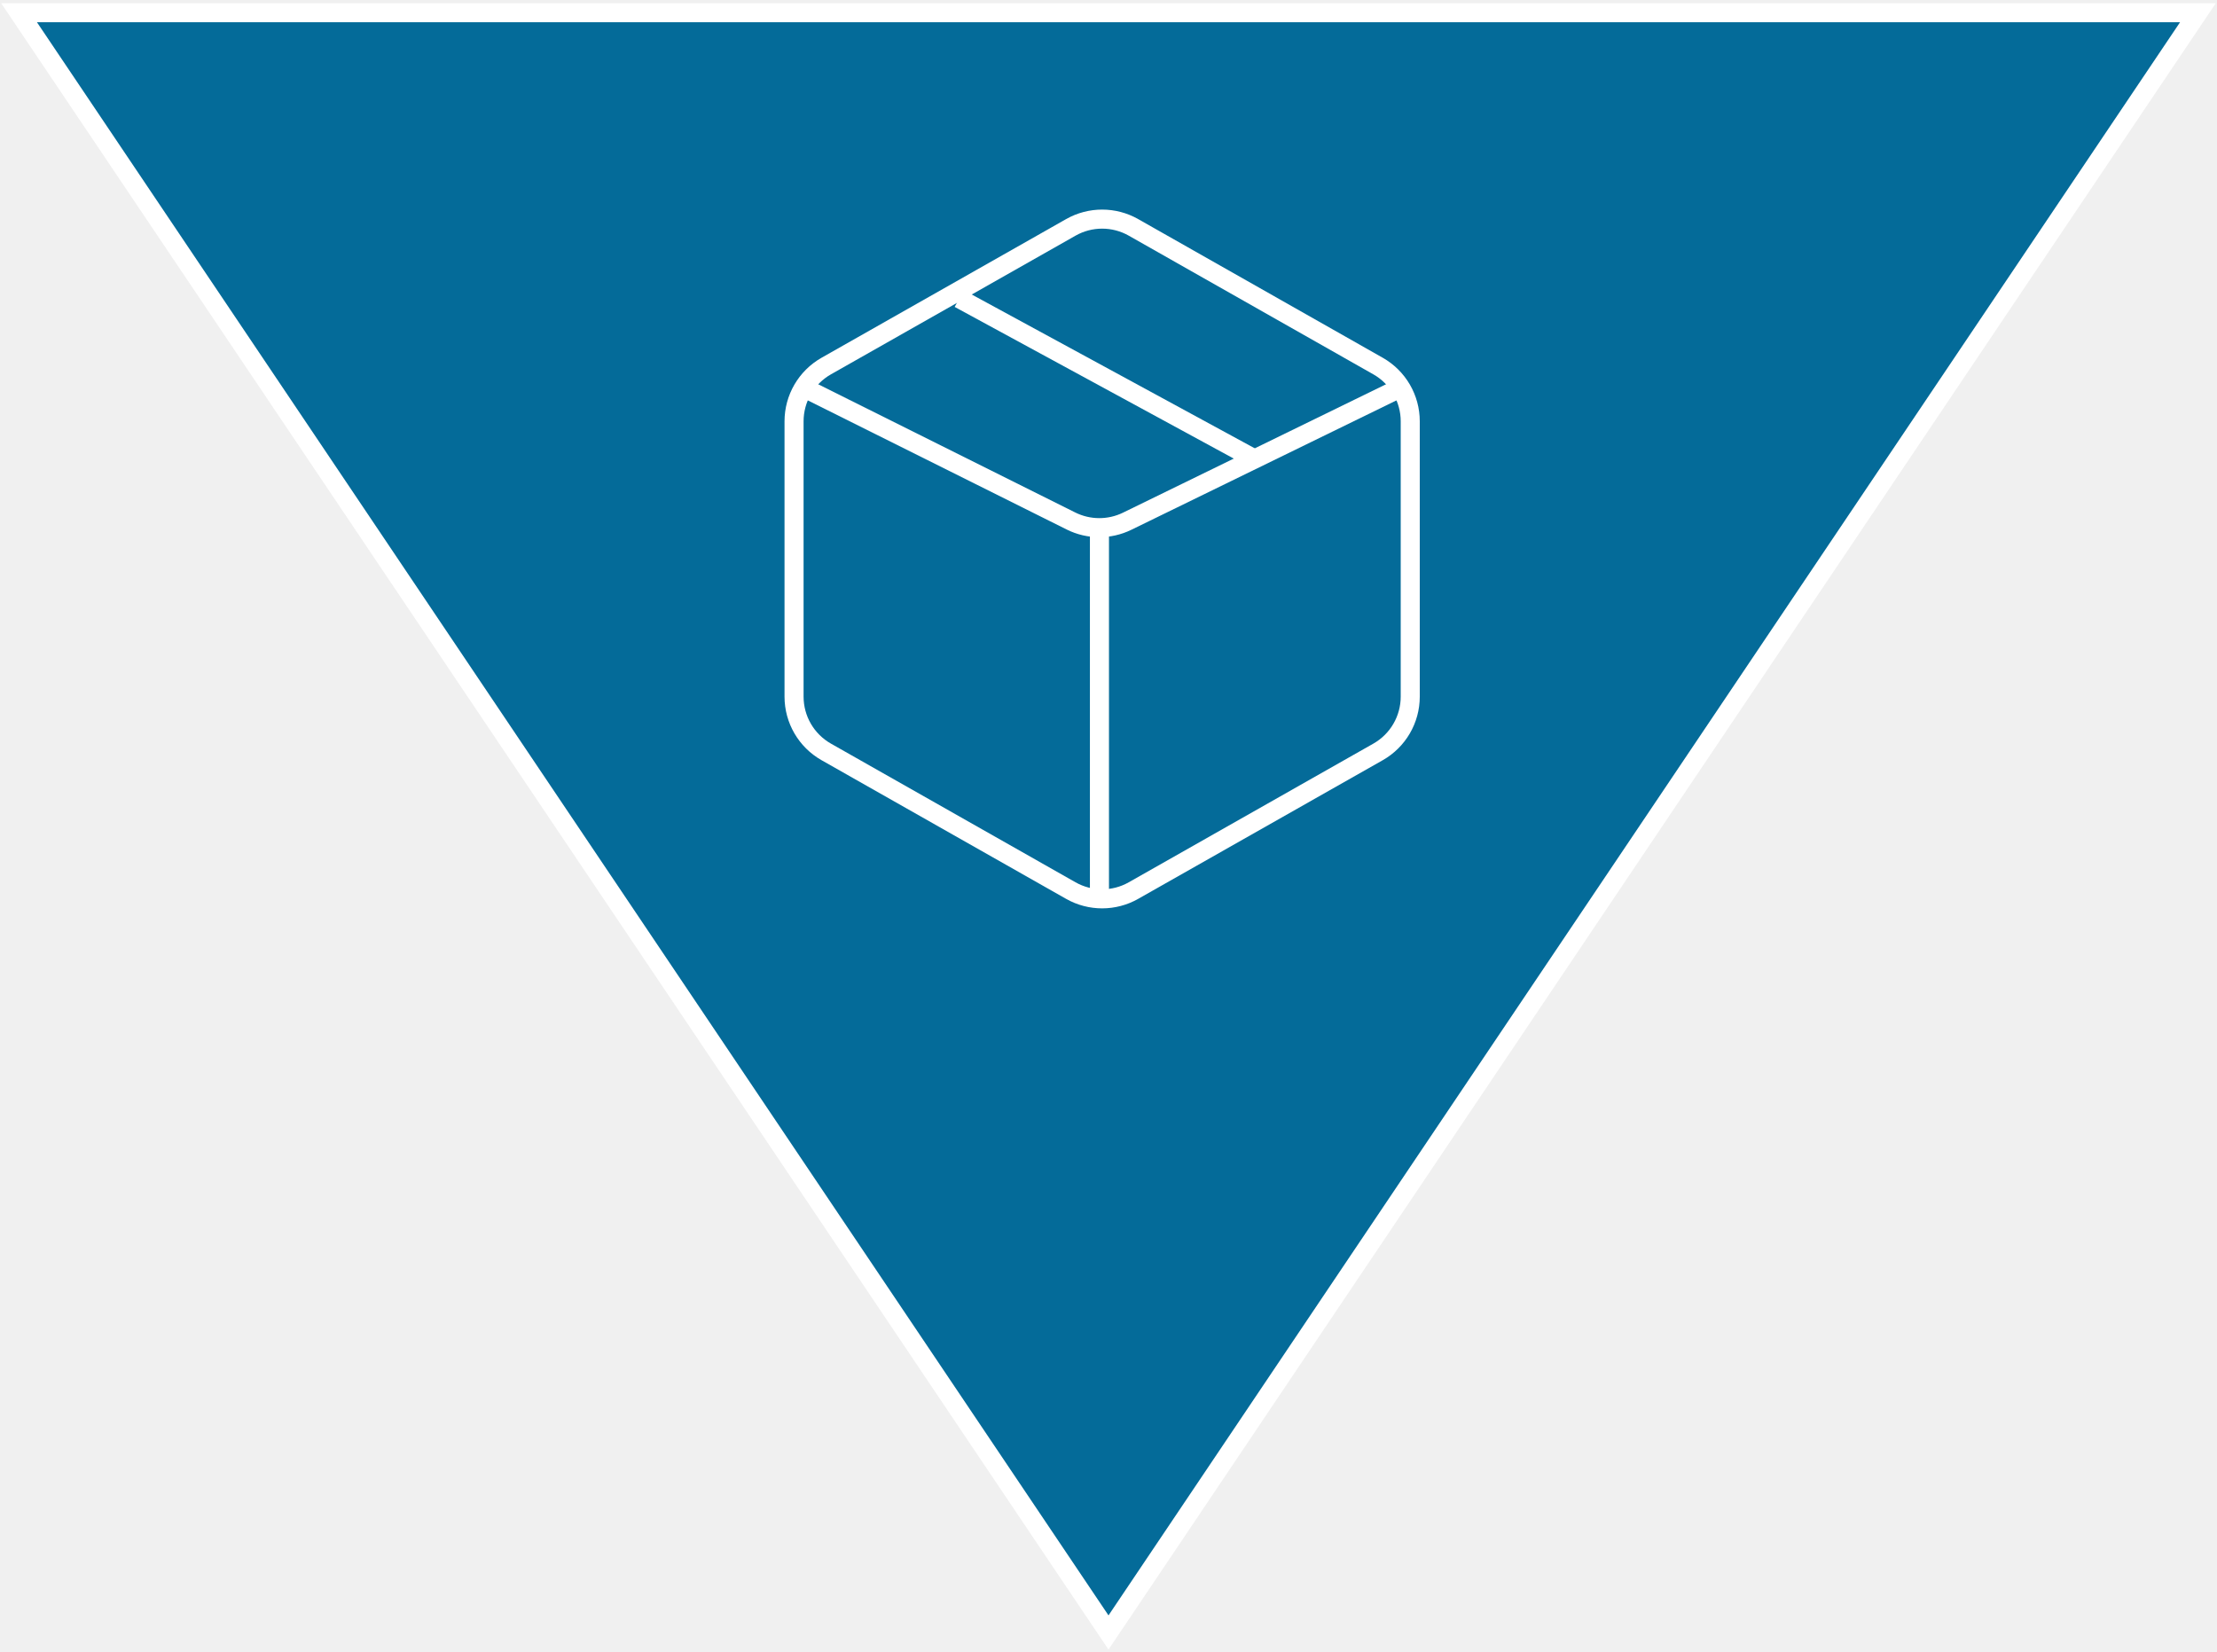
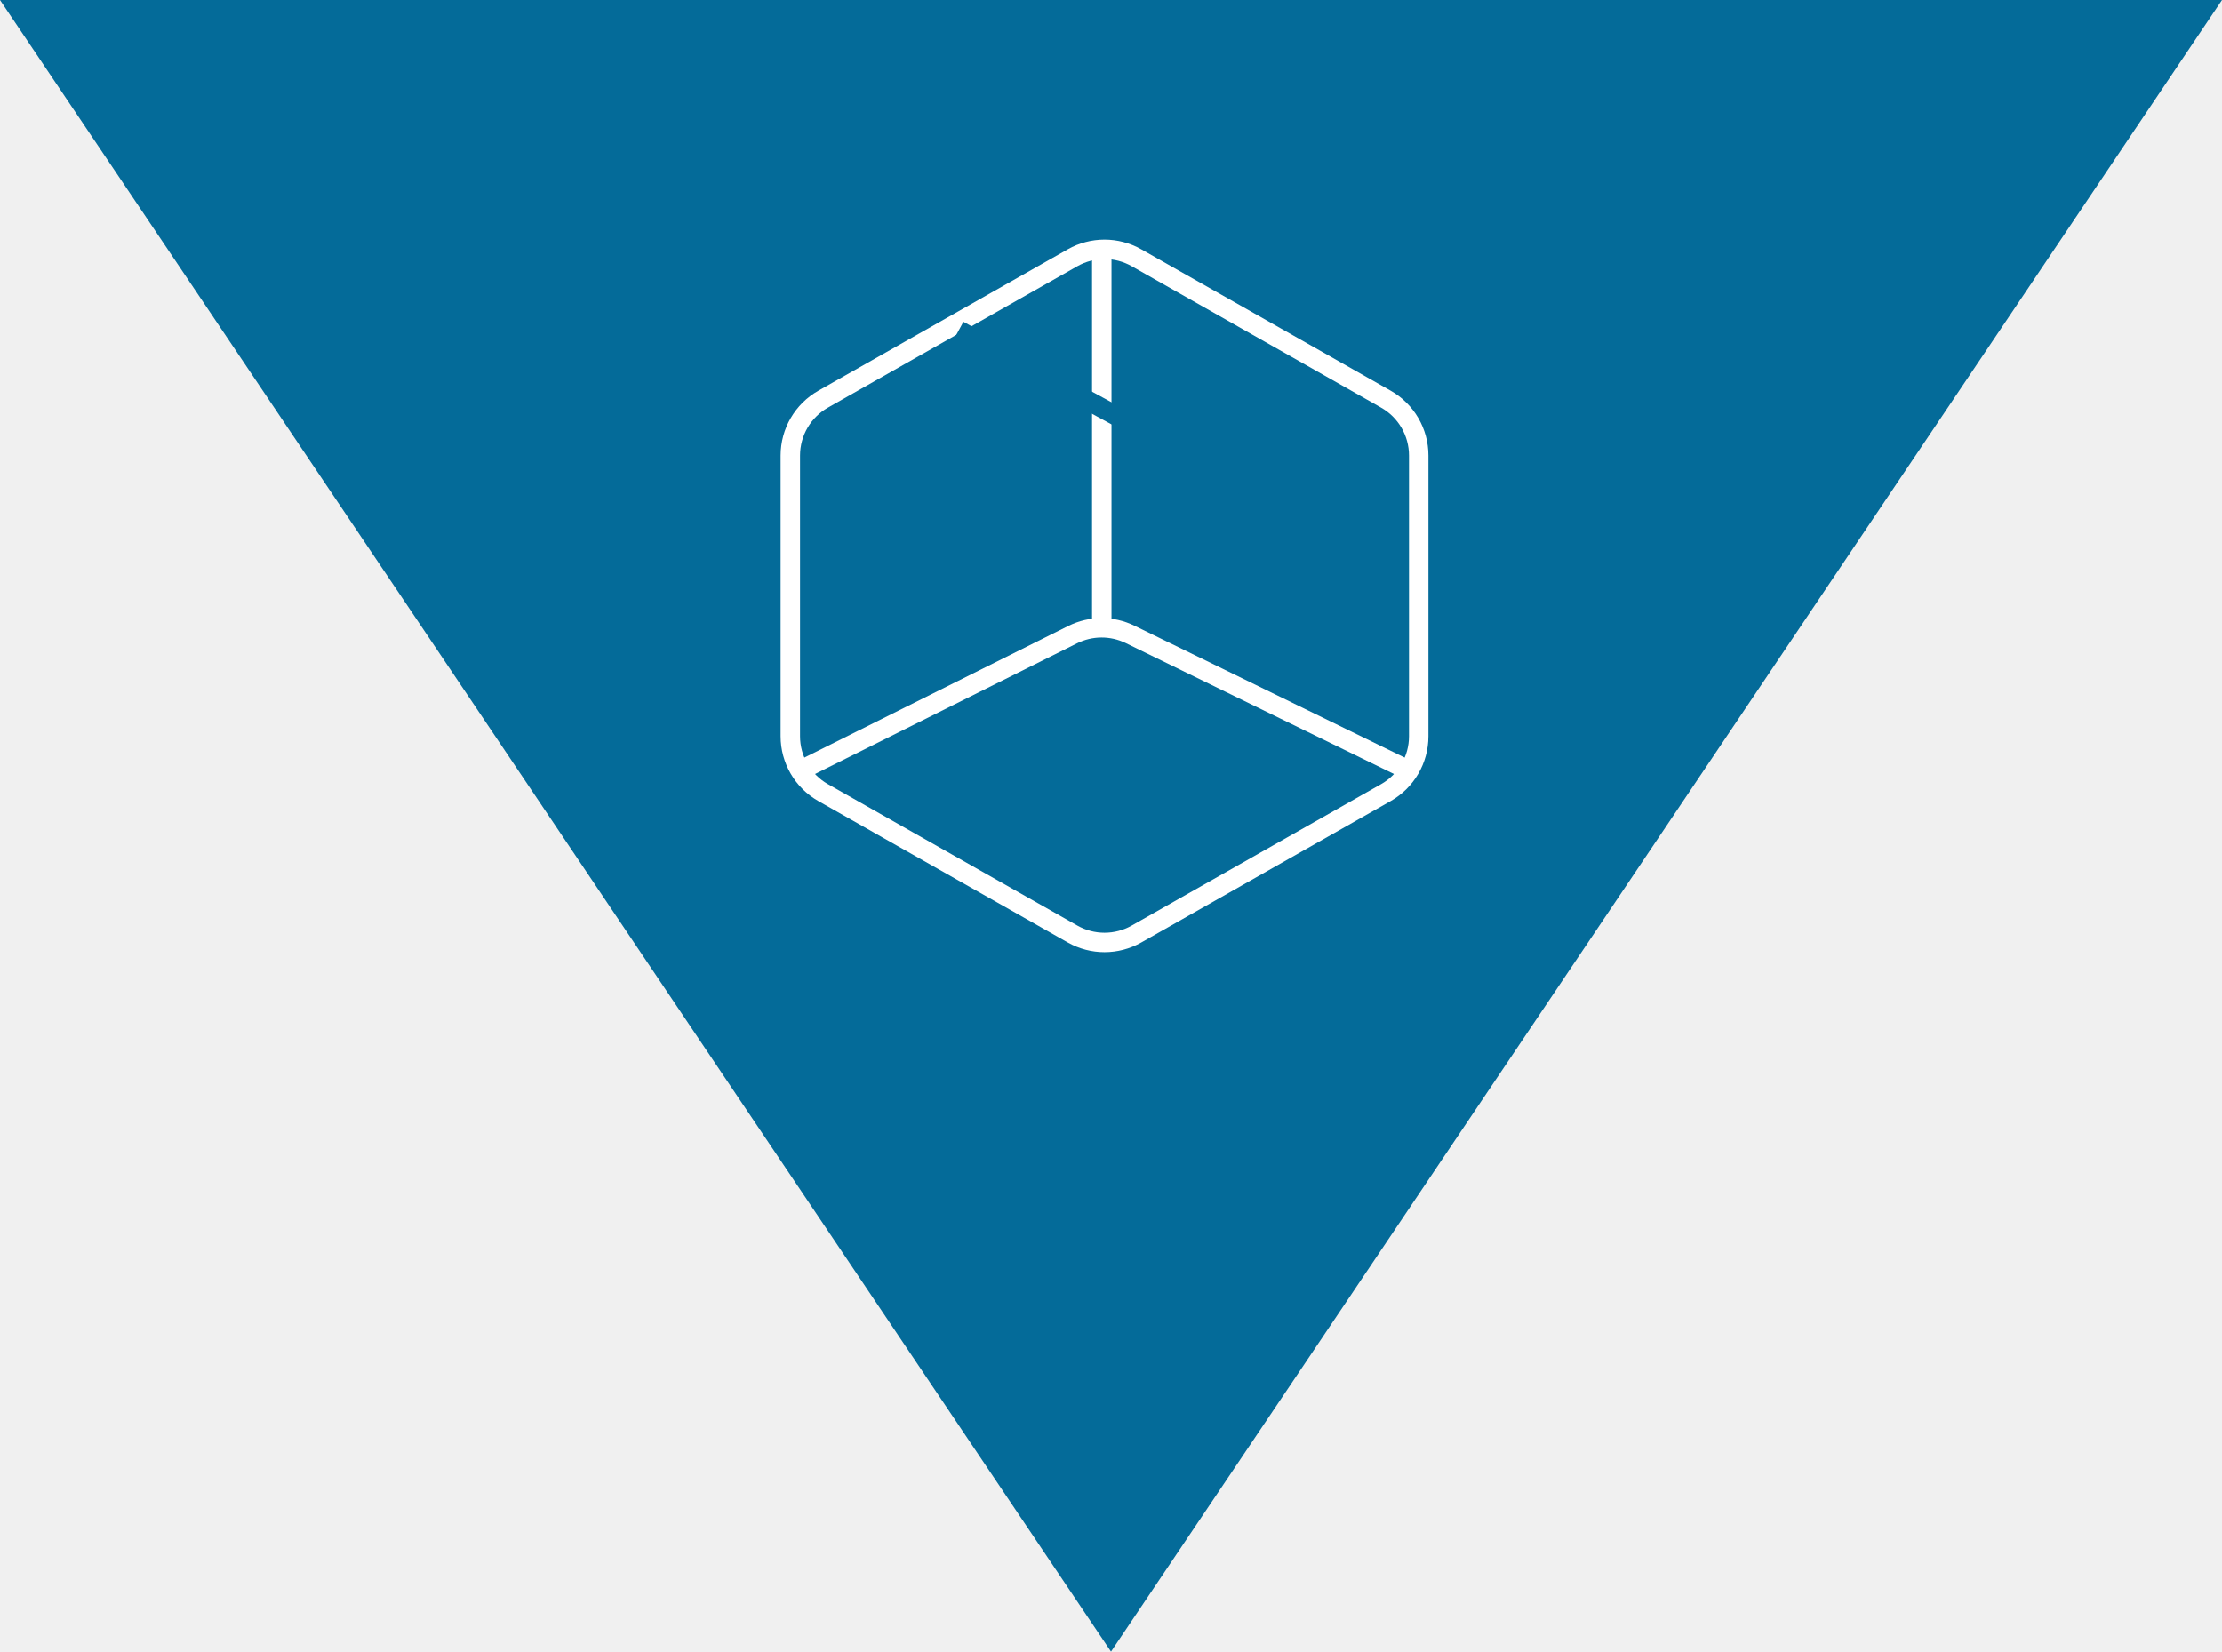
- <svg xmlns="http://www.w3.org/2000/svg" width="349px" height="260px" viewBox="0 0 349 260" version="1.1">
-   <g id="Product" stroke="none" stroke-width="1" fill="none" fill-rule="evenodd">
-     <rect id="Rectangle-Copy-22" fill="url(#linearGradient-1)" x="-791" y="-291" width="2093" height="869" />
-     <polygon id="triangle-product" stroke="#fff" fill="#046B99" stroke-width="3" transform="translate(174.5, 129.5) rotate(-180) translate(-174.5, -129.5) " points="174.5 2 346 257 3 257" />
-     <text id="Products/Artifacts/I" font-family="DMSans-Bold, DM Sans" font-size="40" font-weight="bold" line-spacing="50" letter-spacing="-0.987" fill="#000000">
-       <tspan x="-9.547" y="-107">Products/Artifacts/</tspan>
-       <tspan x="49.373" y="-57">Interventions</tspan>
-     </text>
-     <g id="Group-15-Copy" transform="translate(125, 33)" stroke="#fff" stroke-width="3">
-       <g id="Group-14">
-         <path d="M53.432,2.797 L91.932,24.627 C95.064,26.403 97,29.725 97,33.326 L97,76.674 C97,80.275 95.064,83.597 91.932,85.373 L53.432,107.203 C50.373,108.938 46.627,108.938 43.568,107.203 L5.068,85.373 C1.936,83.597 1.58959052e-14,80.275 0,76.674 L0,33.326 C1.33542272e-15,29.725 1.936,26.403 5.068,24.627 L43.568,2.797 C46.627,1.062 50.373,1.062 53.432,2.797 Z" id="Polygon" stroke-linejoin="round" />
-         <path d="M2.553,28.55 L43.588,49.019 C46.371,50.407 49.643,50.421 52.438,49.057 L94.447,28.55 L94.447,28.55" id="Path-5" />
-         <line x1="48.075" y1="49.542" x2="48.075" y2="107.481" id="Path-6" />
+ <svg xmlns="http://www.w3.org/2000/svg" width="343px" height="255px" viewBox="0 0 343 255" version="1.1">
+   <g id="product-blue" stroke="none" stroke-width="1" fill="none" fill-rule="evenodd">
+     <g id="Group-56">
+       <g id="Group-30" fill="#046B99">
+         <polygon id="Triangle-Copy-26" transform="translate(171.5, 127.5) rotate(-180) translate(-171.5, -127.5) " points="171.5 0 343 255 0 255" />
      </g>
-       <line x1="26" y1="14" x2="72" y2="39" id="Path-7" />
+       <g id="Group-15-Copy" transform="translate(122, 37)" stroke-width="3">
+         <g id="Group-14" transform="translate(48.5, 55) scale(1, -1) translate(-48.5, -55) " stroke="#FFFFFF">
+           <path d="M53.432,2.797 L91.932,24.627 C95.064,26.403 97,29.725 97,33.326 L97,76.674 C97,80.275 95.064,83.597 91.932,85.373 L53.432,107.203 C50.373,108.938 46.627,108.938 43.568,107.203 L5.068,85.373 C1.936,83.597 1.58959052e-14,80.275 0,76.674 L0,33.326 C1.33542272e-15,29.725 1.936,26.403 5.068,24.627 L43.568,2.797 C46.627,1.062 50.373,1.062 53.432,2.797 Z" id="Polygon" stroke-linejoin="round" />
+           <path d="M2.553,28.55 L43.588,49.019 C46.371,50.407 49.643,50.421 52.438,49.057 L94.447,28.55 L94.447,28.55" id="Path-5" />
+           <line x1="48.075" y1="49.542" x2="48.075" y2="107.481" id="Path-6" />
+         </g>
+         <line x1="26" y1="14" x2="72" y2="39" id="Path-7" stroke="#046B99" />
+       </g>
    </g>
  </g>
</svg>
